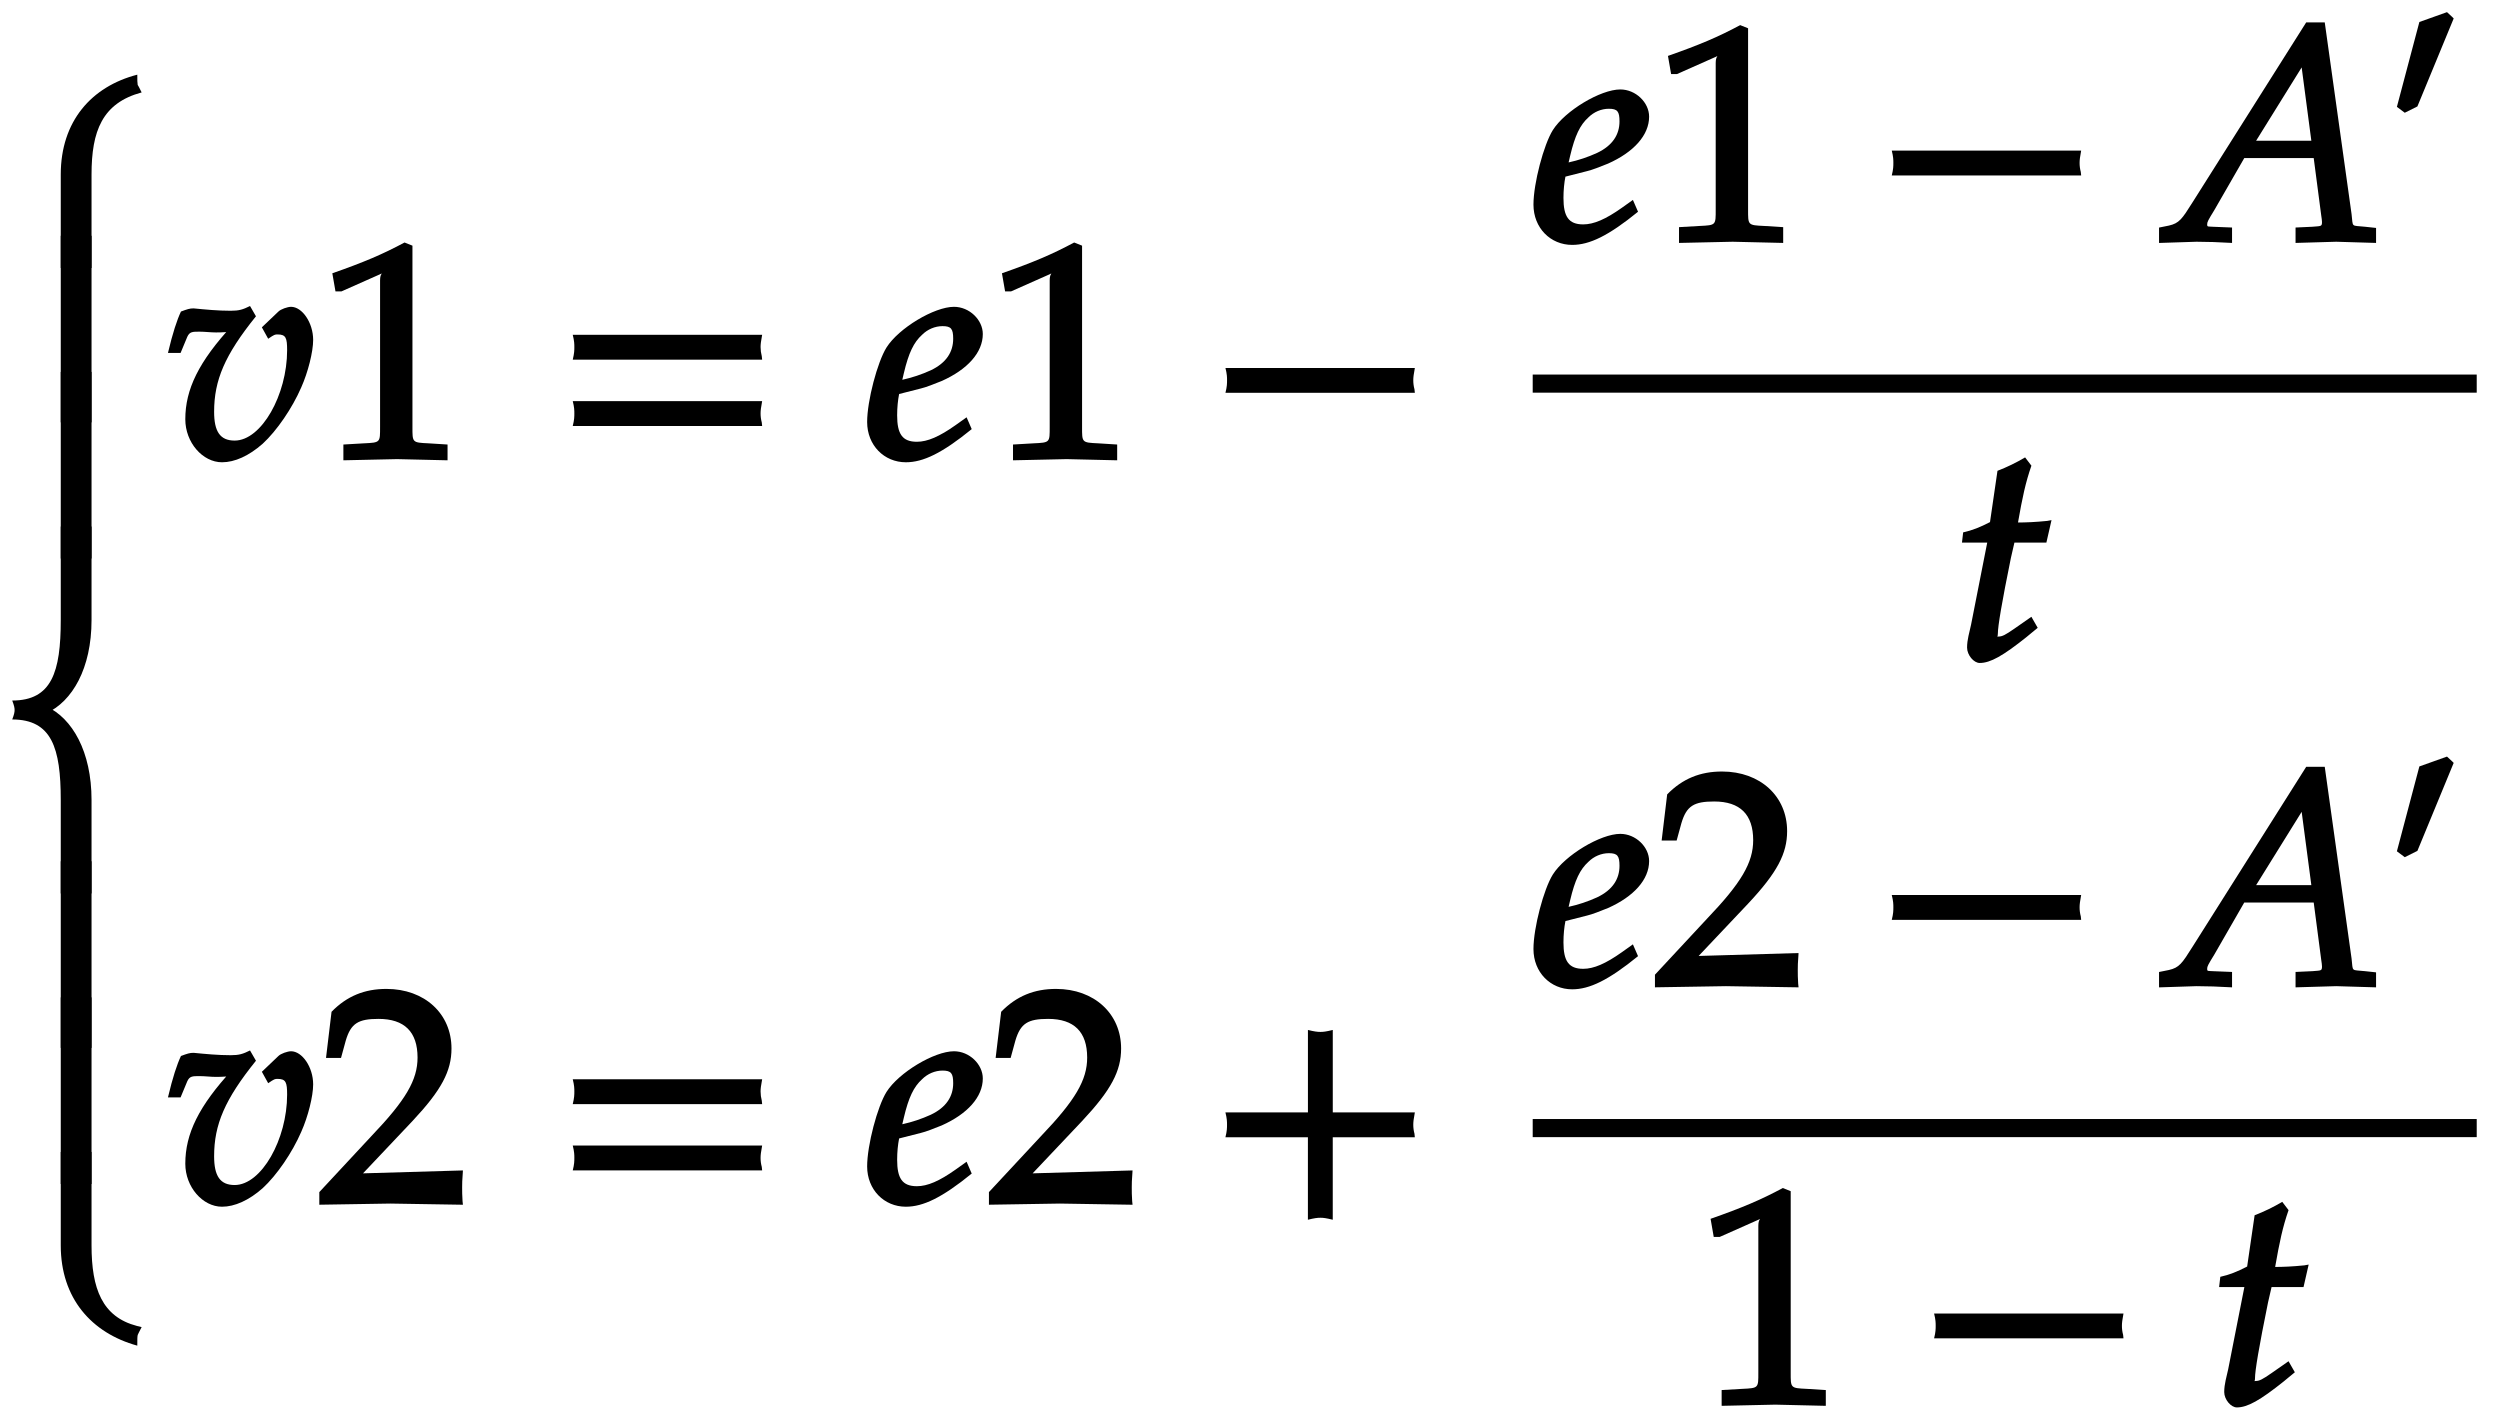
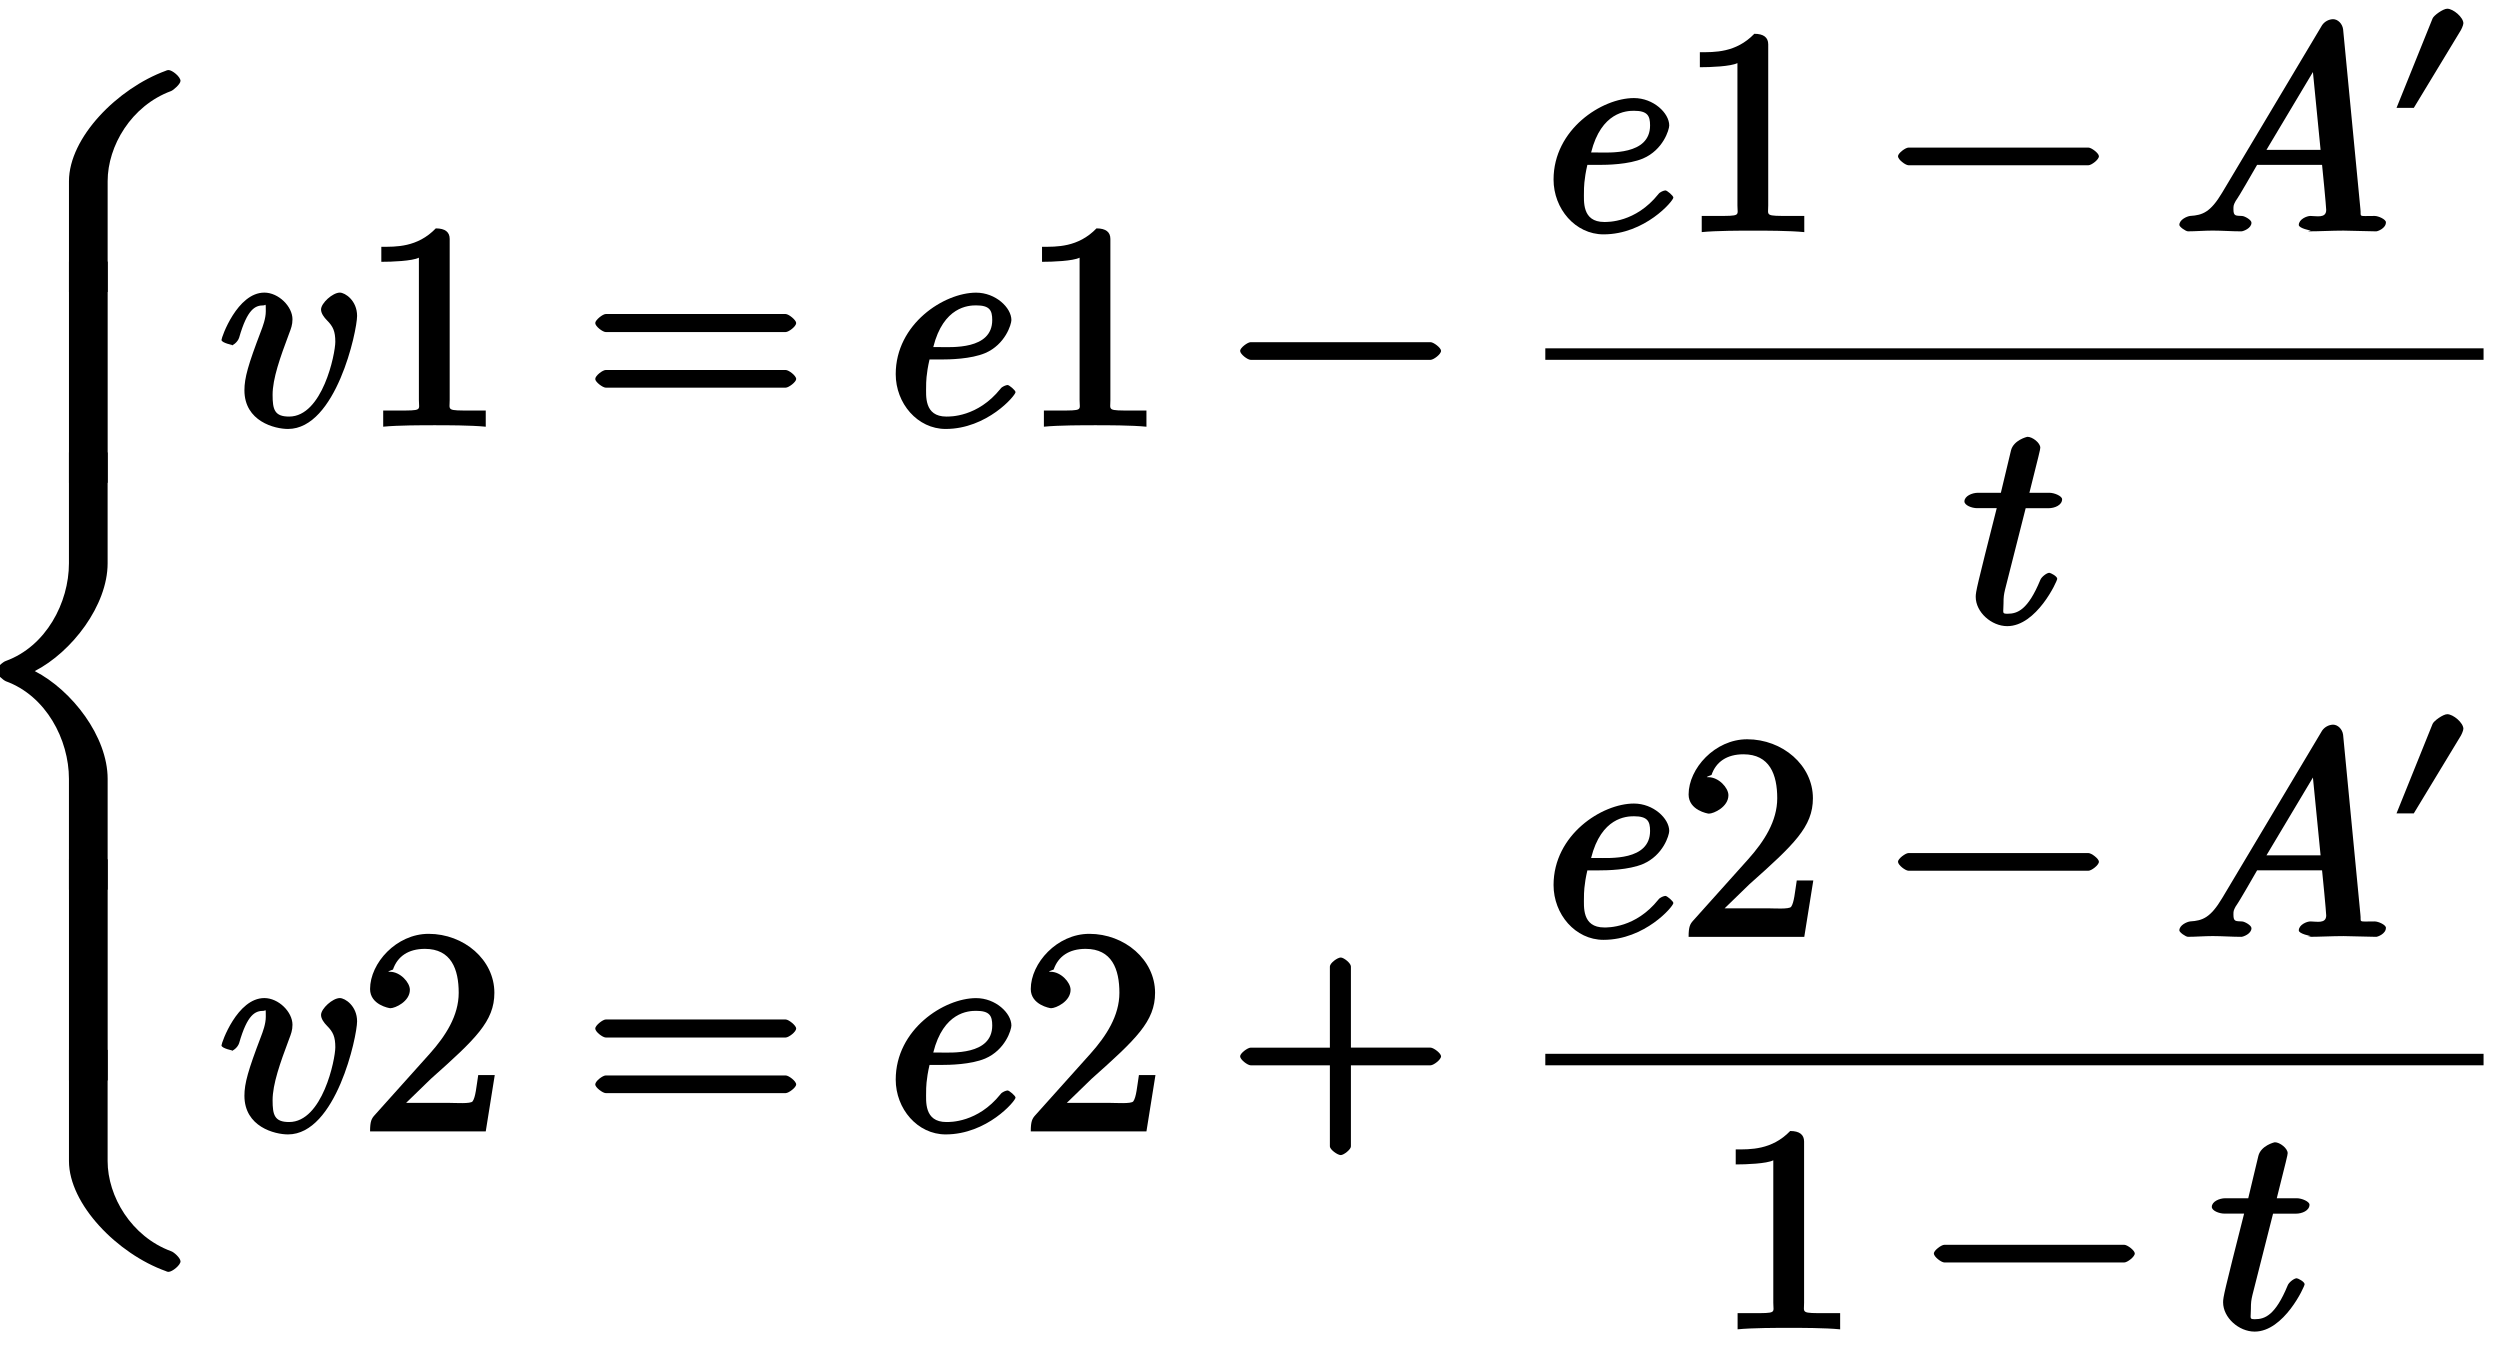
- <svg xmlns="http://www.w3.org/2000/svg" xmlns:xlink="http://www.w3.org/1999/xlink" width="132" height="75px" viewBox="0 0 99 56">
+ <svg xmlns="http://www.w3.org/2000/svg" xmlns:xlink="http://www.w3.org/1999/xlink" width="139px" height="75px" viewBox="0 0 104 56">
  <defs>
    <symbol overflow="visible" id="a">
-       <path d="M5.984-7.14c-.03-.063-.03-.048-.062-.11-.016-.094-.016-.172-.016-.406-1.812.468-3.031 1.843-3.031 3.953V0h1.219v-3.703c0-1.719.422-2.828 1.984-3.25zm0 0" />
+       <path d="M9.219-8.781c0-.172-.344-.453-.5-.453-.047 0-.078.015-.11.03-2.015.735-4.03 2.782-4.03 4.595V0h1.609v-4.61c0-1.468.984-3.14 2.64-3.75.11-.046.39-.296.39-.421zm0 0" />
    </symbol>
    <symbol overflow="visible" id="b">
-       <path d="M4.094-.125v-7.266H2.875V0h1.219zm0 0" />
+       <path d="M6.188-.125v-9.078h-1.61V0h1.61zm0 0" />
    </symbol>
    <symbol overflow="visible" id="c">
-       <path d="M4.094-.125v-3.578c0-1.922-.766-3.235-1.782-3.703v.265c1.016-.468 1.782-1.765 1.782-3.687v-3.703H2.875v3.703c0 2.062-.36 3.187-1.922 3.187.078.204.094.297.094.375 0 .079-.016.172-.094.375 1.563 0 1.922 1.125 1.922 3.188V0h1.219zm0 0" />
+       <path d="M6-18.188H4.578v4.61c0 1.64-.953 3.453-2.625 4.062-.11.032-.406.282-.406.422 0 .125.297.375.406.422 1.672.61 2.625 2.422 2.625 4.063V0h1.61v-4.61c0-1.765-1.485-3.687-3.032-4.484 1.547-.797 3.031-2.734 3.031-4.484v-4.61zm0 0" />
    </symbol>
    <symbol overflow="visible" id="d">
-       <path d="M5.89-.734c-1.374-.36-1.796-1.47-1.796-3.188v-3.703H2.875v3.703c0 2.094 1.219 3.469 3.031 3.969 0-.266 0-.344.016-.422.031-.078.031-.063.156-.313zm0 0" />
+       <path d="M9.219-.438c0-.14-.281-.39-.39-.421-1.657-.61-2.642-2.282-2.642-3.75v-4.625H4.579v4.625c0 1.796 2.016 3.859 4.031 4.578A.226.226 0 008.72 0c.156 0 .5-.281.5-.438zm0 0" />
    </symbol>
    <symbol overflow="visible" id="e">
-       <path d="M5.828-4.719c0-.687-.437-1.312-.875-1.312-.14 0-.406.093-.5.187l-.656.625.25.453c.25-.171.266-.171.375-.171.328 0 .375.14.375.625 0 1.765-1.016 3.578-2.078 3.578-.578 0-.813-.36-.813-1.141 0-1.25.422-2.25 1.657-3.781l-.235-.407c-.281.141-.437.188-.765.188-.5 0-.985-.047-1.47-.094-.155 0-.25.032-.5.125-.155.328-.327.844-.515 1.64h.5l.266-.64c.094-.203.203-.203.484-.203.219 0 .438.031.656.031.25 0 .438-.015.75-.046l-.109-.235C1.297-3.859.765-2.766.765-1.578c0 .922.688 1.703 1.454 1.703.5 0 1.062-.25 1.61-.734C4.39-1.125 5-2.016 5.358-2.844c.266-.594.47-1.406.47-1.875zm0 0" />
+       <path d="M5.781-4.578c0-.64-.5-.969-.718-.969-.297 0-.782.438-.782.703 0 .157.125.328.25.453.25.25.344.454.344.891 0 .5-.531 3.11-1.922 3.11-.61 0-.687-.297-.687-.907 0-.672.312-1.547.687-2.547.078-.203.14-.36.14-.594 0-.53-.577-1.109-1.171-1.109C.797-5.547.14-3.687.14-3.578c0 .125.484.219.484.219l-.14.03c.124 0 .328-.155.39-.343.344-1.203.672-1.344 1.016-1.344.093 0 .093-.14.093.25 0 .297-.125.625-.203.829C1.25-2.548 1.094-2 1.094-1.485 1.094-.188 2.359.125 2.906.125c2 0 2.875-4.078 2.875-4.703zm0 0" />
    </symbol>
    <symbol overflow="visible" id="f">
-       <path d="M5.125-.094v-.484l-.75-.047c-.656-.031-.64-.031-.64-.656v-7.172l-.313-.125c-.875.469-1.61.781-2.86 1.219l.125.718h.235l1.547-.687.031-.016c.063 0-.047-.015-.047.266v5.797c0 .625.016.625-.64.656L1-.578v.625L3.125 0l2 .047zm0 0" />
+       <path d="M5.203-.125v-.516h-.578c-1.078 0-.922 0-.922-.437v-6.703c0-.282-.187-.438-.578-.438-.766.797-1.672.766-2.266.766v.625c.438 0 1.282-.031 1.563-.172v5.922c0 .437.172.437-.906.437H.937v.672C1.547-.03 2.595-.03 3.079-.03c.469 0 1.516 0 2.125.062zm0 0" />
    </symbol>
    <symbol overflow="visible" id="g">
-       <path d="M8.266-4.078a1.419 1.419 0 01-.047-.36c0-.109.015-.234.062-.484h-7.5c.063.25.063.375.063.484 0 .125 0 .235-.063.5h7.5zm0 2.625a1.332 1.332 0 01-.047-.36c0-.109.015-.234.062-.484h-7.5c.063.25.063.375.063.485 0 .125 0 .25-.063.5h7.5zm0 0" />
+       <path d="M8.828-4.281c0-.125-.312-.375-.437-.375H.906c-.125 0-.437.25-.437.375 0 .14.312.375.437.375h7.485c.125 0 .437-.235.437-.375zm0 2.328c0-.14-.312-.375-.437-.375H.906c-.125 0-.437.234-.437.375 0 .125.312.36.437.36h7.485c.125 0 .437-.235.437-.36zm0 0" />
    </symbol>
    <symbol overflow="visible" id="h">
-       <path d="M4.61-4.953c0-.563-.532-1.078-1.141-1.078-.781 0-2.188.843-2.672 1.61C.437-3.845.03-2.313.03-1.47.031-.547.703.125 1.563.125 2.25.125 3-.235 4.171-1.188l-.203-.468-.438.312c-.64.453-1.11.657-1.531.657-.578 0-.781-.313-.781-1.047 0-.313.031-.61.078-.844l.86-.219c.202-.047.515-.172.827-.297C4-3.547 4.61-4.219 4.61-4.954zm-1.173.187c0 .516-.265.954-.89 1.25a5.596 5.596 0 01-1.125.375l.062-.265c.188-.797.391-1.219.72-1.516.218-.219.515-.344.812-.344.343 0 .421.11.421.5zm0 0" />
+       <path d="M5.328-1.406c0-.078-.266-.297-.328-.297-.063 0-.234.062-.297.156C3.75-.359 2.593-.39 2.453-.39c-.937 0-.844-.875-.844-1.265 0-.14 0-.5.141-1.11h.484c.344 0 1.235-.015 1.829-.265.843-.36 1.093-1.203 1.093-1.375 0-.516-.656-1.14-1.468-1.14-1.329 0-3.344 1.296-3.344 3.39C.344-.937 1.25.125 2.422.125c1.719 0 2.906-1.39 2.906-1.531zm-.969-3c0 1.25-1.703 1.125-2.203 1.125h-.25c.422-1.688 1.469-1.735 1.782-1.735.562 0 .671.204.671.61zm0 0" />
    </symbol>
    <symbol overflow="visible" id="i">
-       <path d="M8.266-2.766a1.332 1.332 0 01-.047-.359c0-.11.015-.234.062-.484h-7.5c.063.25.063.375.063.484 0 .125 0 .25-.063.5h7.5zm0 0" />
+       <path d="M8.828-3.125c0-.125-.312-.36-.437-.36H.906c-.125 0-.437.235-.437.36 0 .14.312.375.437.375h7.485c.125 0 .437-.234.437-.375zm0 0" />
    </symbol>
    <symbol overflow="visible" id="j">
-       <path d="M8.219-.094v-.453L7.78-.594c-.562-.062-.468.047-.531-.5L6.187-8.687h-.734l-4.5 7.124C.531-.89.422-.734.016-.64l-.391.079v.609L1.109 0c.438 0 .86.016 1.407.047v-.61l-.75-.03c-.204-.016-.235.015-.235-.095 0-.093.032-.156.282-.562L3-3.313h2.75l.297 2.266c.016.11.031.203.031.266 0 .187-.047.156-.375.187l-.672.031v.61L6.641 0l1.578.047zM5.813-4H3.469l2-3.219-.25-.093L5.656-4zm0 0" />
+       <path d="M8.813-.375c0-.125-.313-.266-.47-.266-.734 0-.546.063-.593-.296l-.719-7.47C7-8.64 6.813-8.827 6.61-8.827a.58.58 0 00-.453.25L2-1.61c-.484.812-.813.937-1.328.968-.14.016-.453.157-.453.375 0 .079.265.266.36.266.312 0 .687-.031 1.03-.031C2-.031 2.422 0 2.797 0c.078 0 .422-.125.422-.36 0-.124-.297-.28-.39-.28-.267-.016-.36.015-.36-.282 0-.14 0-.172.094-.344.093-.14.109-.14.89-1.5h2.703c.016.125.172 1.75.172 1.875 0 .36-.406.25-.656.25-.156 0-.484.141-.484.375 0 .141.5.235.5.235L5.563 0c.484 0 1-.031 1.484-.031.297 0 1.062.031 1.36.031.062 0 .405-.125.405-.375zm-2.5-3.016h-2.47l2.22-3.718-.344-.094.375 3.812zm0 0" />
    </symbol>
    <symbol overflow="visible" id="l">
-       <path d="M3.703-5.516c-.453.047-.86.063-1.156.063.172-.984.297-1.578.531-2.25l-.25-.328a7.16 7.16 0 01-1.094.531l-.296 2.031c-.391.203-.704.328-1.063.407l-.047.406h1l-.64 3.25C.625-1.11.53-.813.53-.5c0 .297.266.61.5.61.422 0 .922-.282 1.86-1.032.218-.172.14-.125.437-.36l-.25-.437-.672.469c-.36.25-.484.313-.625.313-.093 0-.031.046-.031-.11 0-.297.156-1.234.516-3l.14-.61h1.266l.203-.89zm0 0" />
+       <path d="M4.14-5.156c0-.125-.312-.266-.53-.266H2.78c.39-1.562.453-1.797.453-1.875 0-.203-.328-.453-.53-.453-.032 0-.579.14-.688.563l-.422 1.765H.64c-.25 0-.563.14-.563.36 0 .156.297.28.531.28h.813C.594-1.515.547-1.311.547-1.093c0 .64.656 1.219 1.312 1.219 1.22 0 2.079-1.875 2.079-1.969 0-.11-.282-.25-.329-.25-.109 0-.328.172-.375.297C2.72-.547 2.281-.39 1.875-.39c-.25 0-.172-.03-.172-.421 0-.282.016-.375.063-.579l.859-3.39h.953c.25 0 .563-.125.563-.375zm0 0" />
    </symbol>
    <symbol overflow="visible" id="m">
-       <path d="M5.719-.094c-.016-.25-.016-.375-.016-.547 0-.14 0-.265.031-.671l-4.28.125.093.234 2.187-2.313C4.891-4.5 5.281-5.25 5.281-6.14 5.281-7.516 4.22-8.5 2.703-8.5c-.86 0-1.562.281-2.172.906L.312-5.766h.594l.188-.687c.203-.688.5-.86 1.297-.86 1.03 0 1.546.516 1.546 1.532 0 .89-.468 1.687-1.828 3.11L.047-.454v.5L2.859 0l2.875.047zm0 0" />
+       <path d="M5.36-2.344h-.47c-.077.485-.109.922-.234 1.094-.078.11-.718.063-.984.063H1.89l1.03-1c1.86-1.657 2.642-2.391 2.642-3.579 0-1.375-1.266-2.453-2.735-2.453C1.484-8.219.391-7 .391-5.922c0 .656.796.797.843.797.204 0 .813-.281.813-.766 0-.312-.406-.75-.828-.75-.094 0-.125 0 .125-.093.187-.547.64-.86 1.328-.86 1.094 0 1.406.844 1.406 1.828 0 .954-.547 1.797-1.203 2.532L.578-.672C.453-.532.391-.422.391 0h4.812l.375-2.344zm0 0" />
    </symbol>
    <symbol overflow="visible" id="n">
-       <path d="M8.266-2.766a1.332 1.332 0 01-.047-.359c0-.11.015-.234.062-.484h-3.25v-3.266c-.25.063-.375.078-.484.078-.125 0-.25-.016-.5-.078v3.266H.78c.063.25.063.375.063.484 0 .125 0 .25-.063.5h3.266V.641c.25-.063.375-.079.5-.079.11 0 .234.016.484.079v-3.266h3.25zm0 0" />
+       <path d="M8.828-3.125c0-.125-.312-.36-.437-.36H5.078v-3.374c0-.141-.297-.375-.422-.375-.14 0-.453.234-.453.375v3.375H.906c-.125 0-.437.234-.437.359 0 .14.312.375.437.375h3.297V.625c0 .125.313.36.453.36.125 0 .422-.235.422-.36V-2.75h3.313c.125 0 .437-.234.437-.375zm0 0" />
    </symbol>
    <symbol overflow="visible" id="k">
-       <path d="M2.594-4.672l-.203-.187-1.094.39-.89 3.36.312.234.5-.25 1.437-3.484zm0 0" />
+       <path d="M3.063-4.313c0-.25-.422-.609-.672-.609-.172 0-.563.281-.61.406l-1.5 3.72H1L2.922-3.97c.047-.062.14-.265.14-.344zm0 0" />
    </symbol>
  </defs>
-   <use xlink:href="#a" x="-.469" y="10.488" />
-   <use xlink:href="#b" x="-.469" y="16.602" />
-   <use xlink:href="#b" x="-.469" y="21.993" />
-   <use xlink:href="#c" x="-.469" y="35.257" />
-   <use xlink:href="#b" x="-.469" y="41.372" />
-   <use xlink:href="#b" x="-.469" y="46.762" />
-   <use xlink:href="#d" x="-.469" y="53.116" />
-   <use xlink:href="#e" x="6.573" y="18.056" />
-   <use xlink:href="#f" x="12.598" y="18.056" />
-   <use xlink:href="#g" x="21.9" y="18.056" />
-   <use xlink:href="#h" x="34.309" y="18.056" />
-   <use xlink:href="#f" x="39.115" y="18.056" />
-   <use xlink:href="#i" x="47.747" y="18.056" />
-   <use xlink:href="#h" x="60.695" y="9.448" />
-   <use xlink:href="#f" x="65.489" y="9.448" />
-   <use xlink:href="#i" x="74.133" y="9.448" />
-   <use xlink:href="#j" x="85.873" y="9.448" />
-   <use xlink:href="#k" x="94.51" y="5.215" />
-   <path d="M60.695 15.066h37.383" fill="none" stroke-width=".717" stroke="#000" stroke-miterlimit="10" />
-   <use xlink:href="#l" x="77.366" y="26.019" />
-   <use xlink:href="#e" x="6.573" y="47.536" />
-   <use xlink:href="#m" x="12.598" y="47.536" />
-   <use xlink:href="#g" x="21.9" y="47.536" />
-   <use xlink:href="#h" x="34.309" y="47.536" />
-   <use xlink:href="#m" x="39.115" y="47.536" />
-   <use xlink:href="#n" x="47.747" y="47.536" />
-   <use xlink:href="#h" x="60.695" y="38.927" />
-   <use xlink:href="#m" x="65.489" y="38.927" />
-   <use xlink:href="#i" x="74.133" y="38.927" />
-   <use xlink:href="#j" x="85.873" y="38.927" />
-   <use xlink:href="#k" x="94.51" y="34.695" />
-   <path d="M60.695 44.547h37.383" fill="none" stroke-width=".717" stroke="#000" stroke-miterlimit="10" />
-   <use xlink:href="#f" x="67.177" y="55.499" />
-   <use xlink:href="#i" x="75.809" y="55.499" />
-   <use xlink:href="#l" x="87.549" y="55.499" />
+   <use xlink:href="#a" x="-1.71" y="12.09" />
+   <use xlink:href="#b" x="-1.709" y="20.027" />
+   <use xlink:href="#c" x="-1.71" y="36.954" />
+   <use xlink:href="#b" x="-1.709" y="44.891" />
+   <use xlink:href="#d" x="-1.71" y="52.852" />
+   <use xlink:href="#e" x="9.074" y="17.662" />
+   <use xlink:href="#f" x="15.004" y="17.662" />
+   <use xlink:href="#g" x="24.293" y="17.662" />
+   <use xlink:href="#h" x="36.918" y="17.662" />
+   <use xlink:href="#f" x="42.489" y="17.662" />
+   <use xlink:href="#i" x="51.12" y="17.662" />
+   <use xlink:href="#h" x="64.284" y="9.567" />
+   <use xlink:href="#f" x="69.855" y="9.567" />
+   <use xlink:href="#i" x="78.487" y="9.567" />
+   <use xlink:href="#j" x="90.442" y="9.567" />
+   <use xlink:href="#k" x="99.414" y="5.227" />
+   <path d="M64.285 14.672h39.031" fill="none" stroke-width=".478" stroke="#000" stroke-miterlimit="10" />
+   <use xlink:href="#l" x="81.643" y="25.864" />
+   <use xlink:href="#e" x="9.074" y="47.009" />
+   <use xlink:href="#m" x="15.004" y="47.009" />
+   <use xlink:href="#g" x="24.293" y="47.009" />
+   <use xlink:href="#h" x="36.918" y="47.009" />
+   <use xlink:href="#m" x="42.489" y="47.009" />
+   <use xlink:href="#n" x="51.12" y="47.009" />
+   <use xlink:href="#h" x="64.284" y="38.915" />
+   <use xlink:href="#m" x="69.855" y="38.915" />
+   <use xlink:href="#i" x="78.487" y="38.915" />
+   <use xlink:href="#j" x="90.442" y="38.915" />
+   <use xlink:href="#k" x="99.414" y="34.575" />
+   <path d="M64.285 44.02h39.031" fill="none" stroke-width=".478" stroke="#000" stroke-miterlimit="10" />
+   <g>
+     <use xlink:href="#f" x="71.347" y="55.211" />
+   </g>
+   <g>
+     <use xlink:href="#i" x="79.979" y="55.211" />
+   </g>
+   <g>
+     <use xlink:href="#l" x="91.934" y="55.211" />
+   </g>
</svg>
